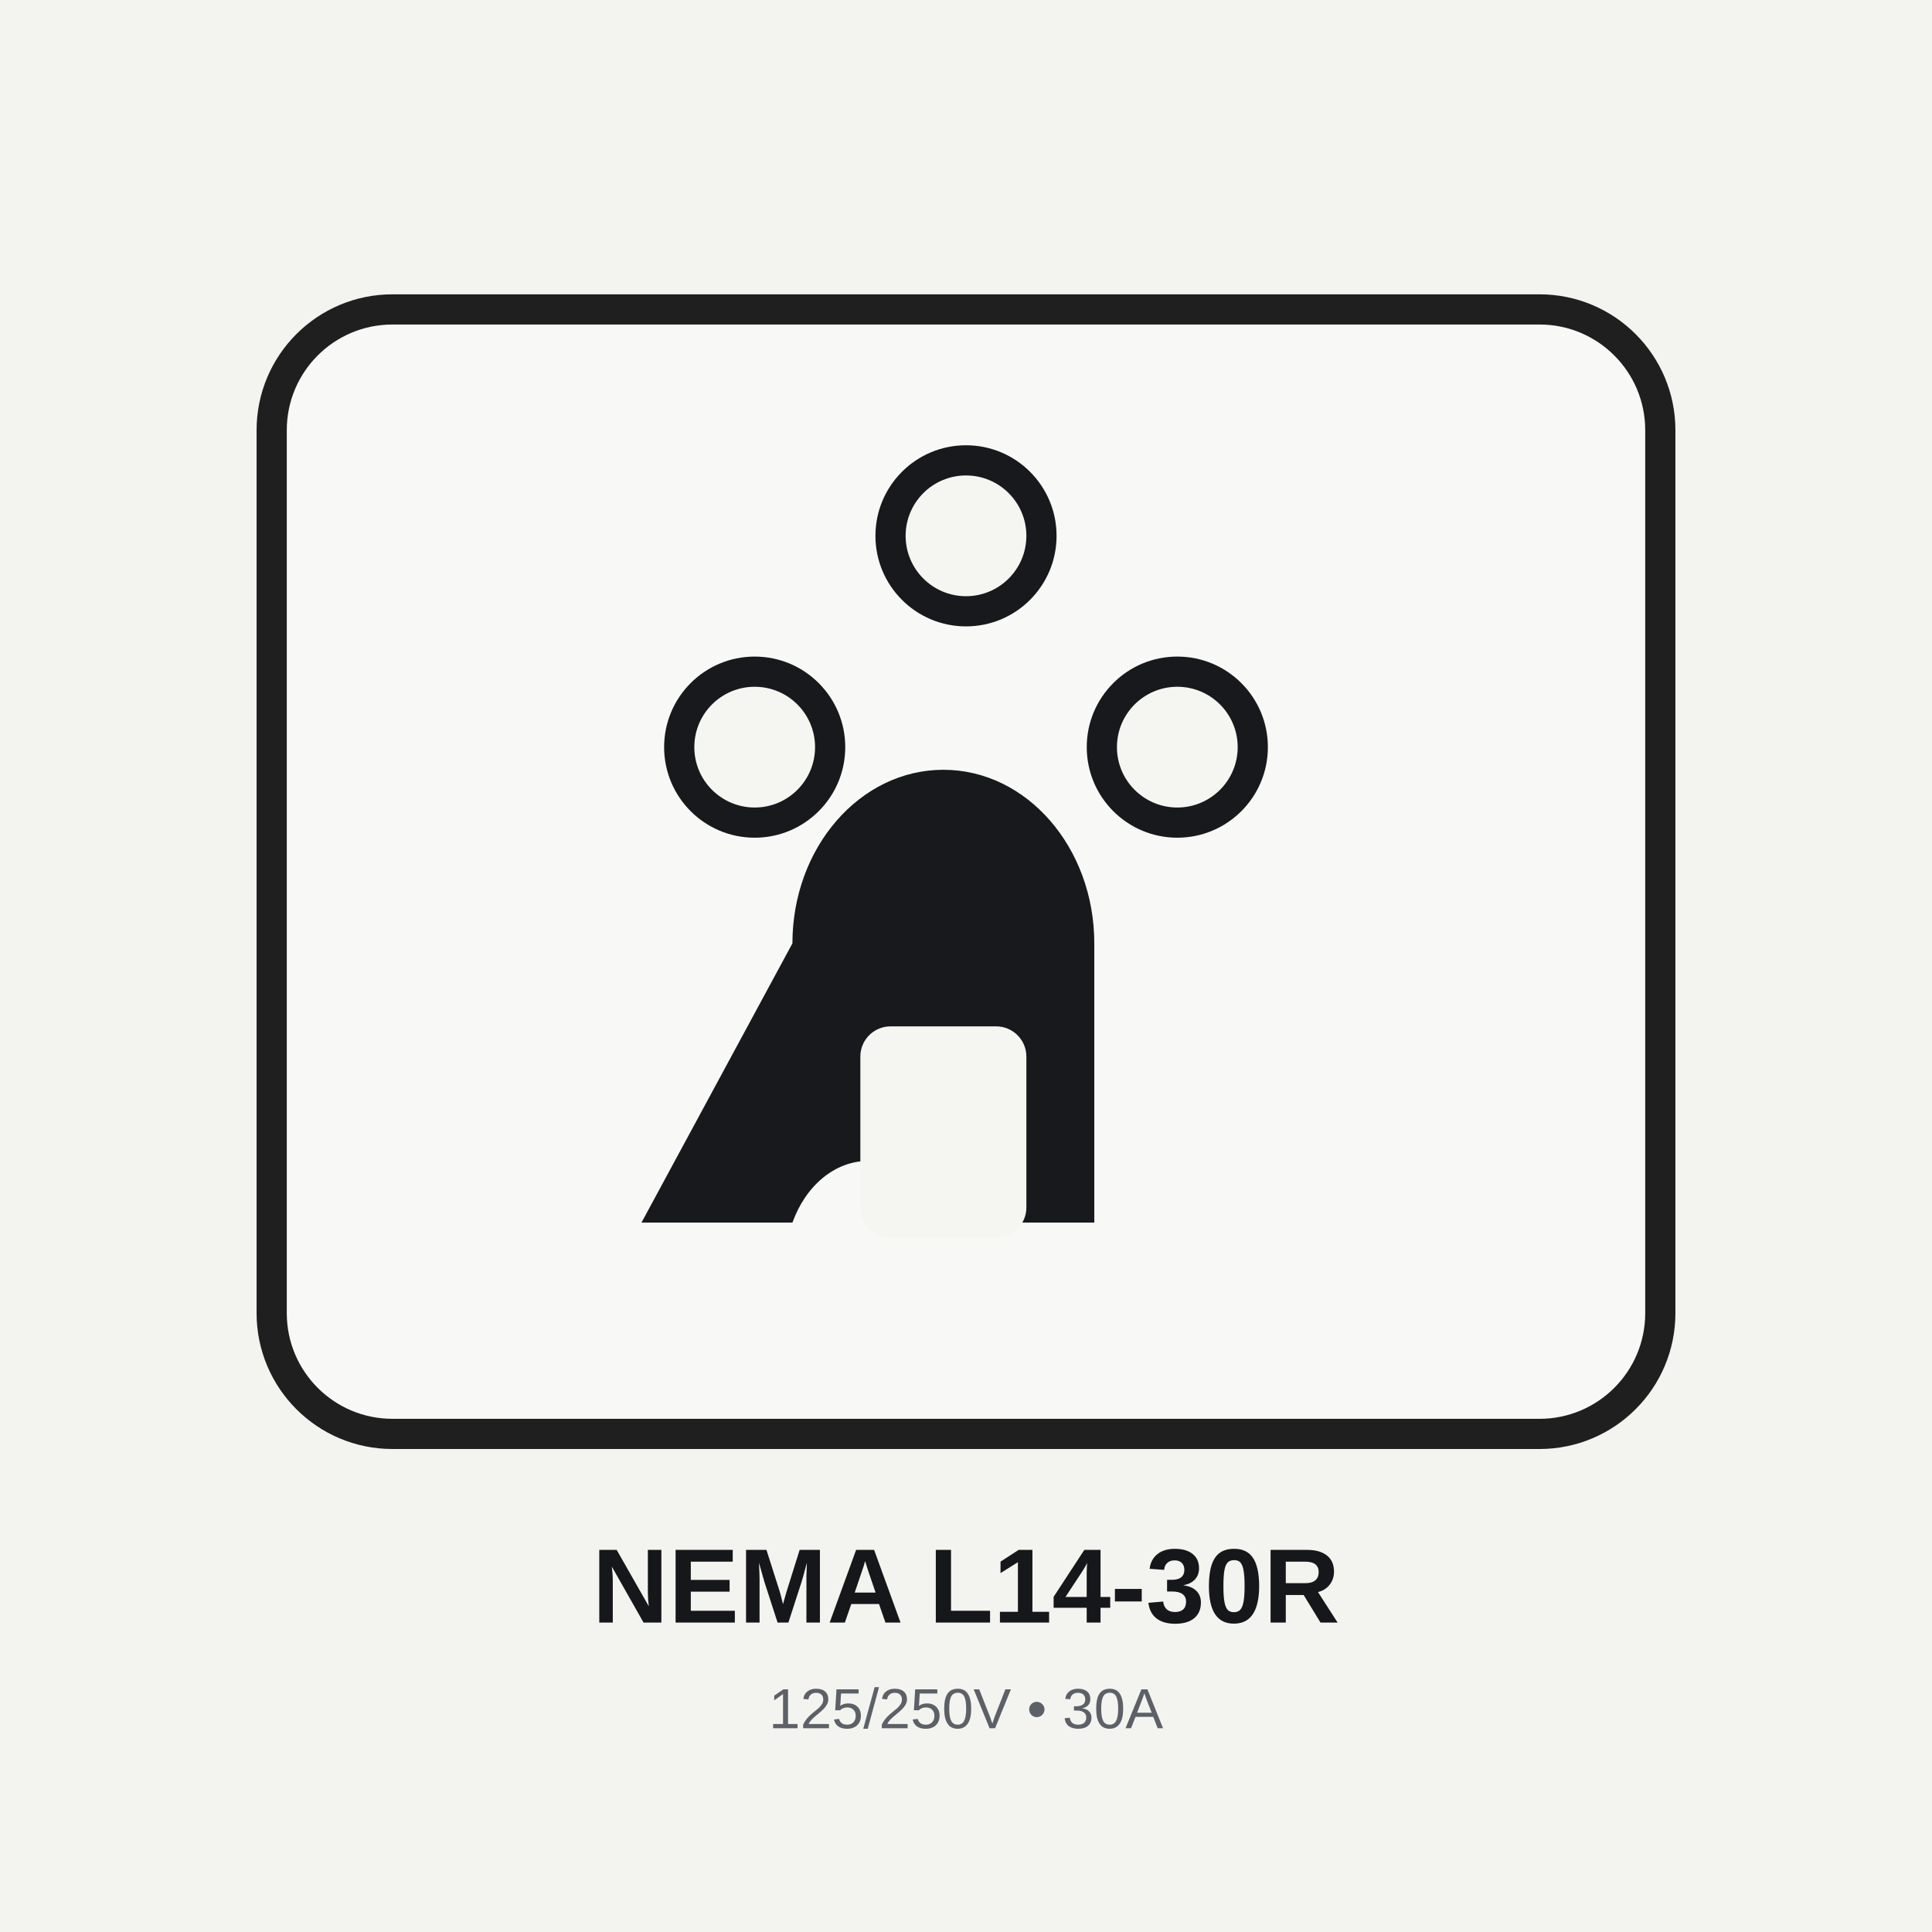
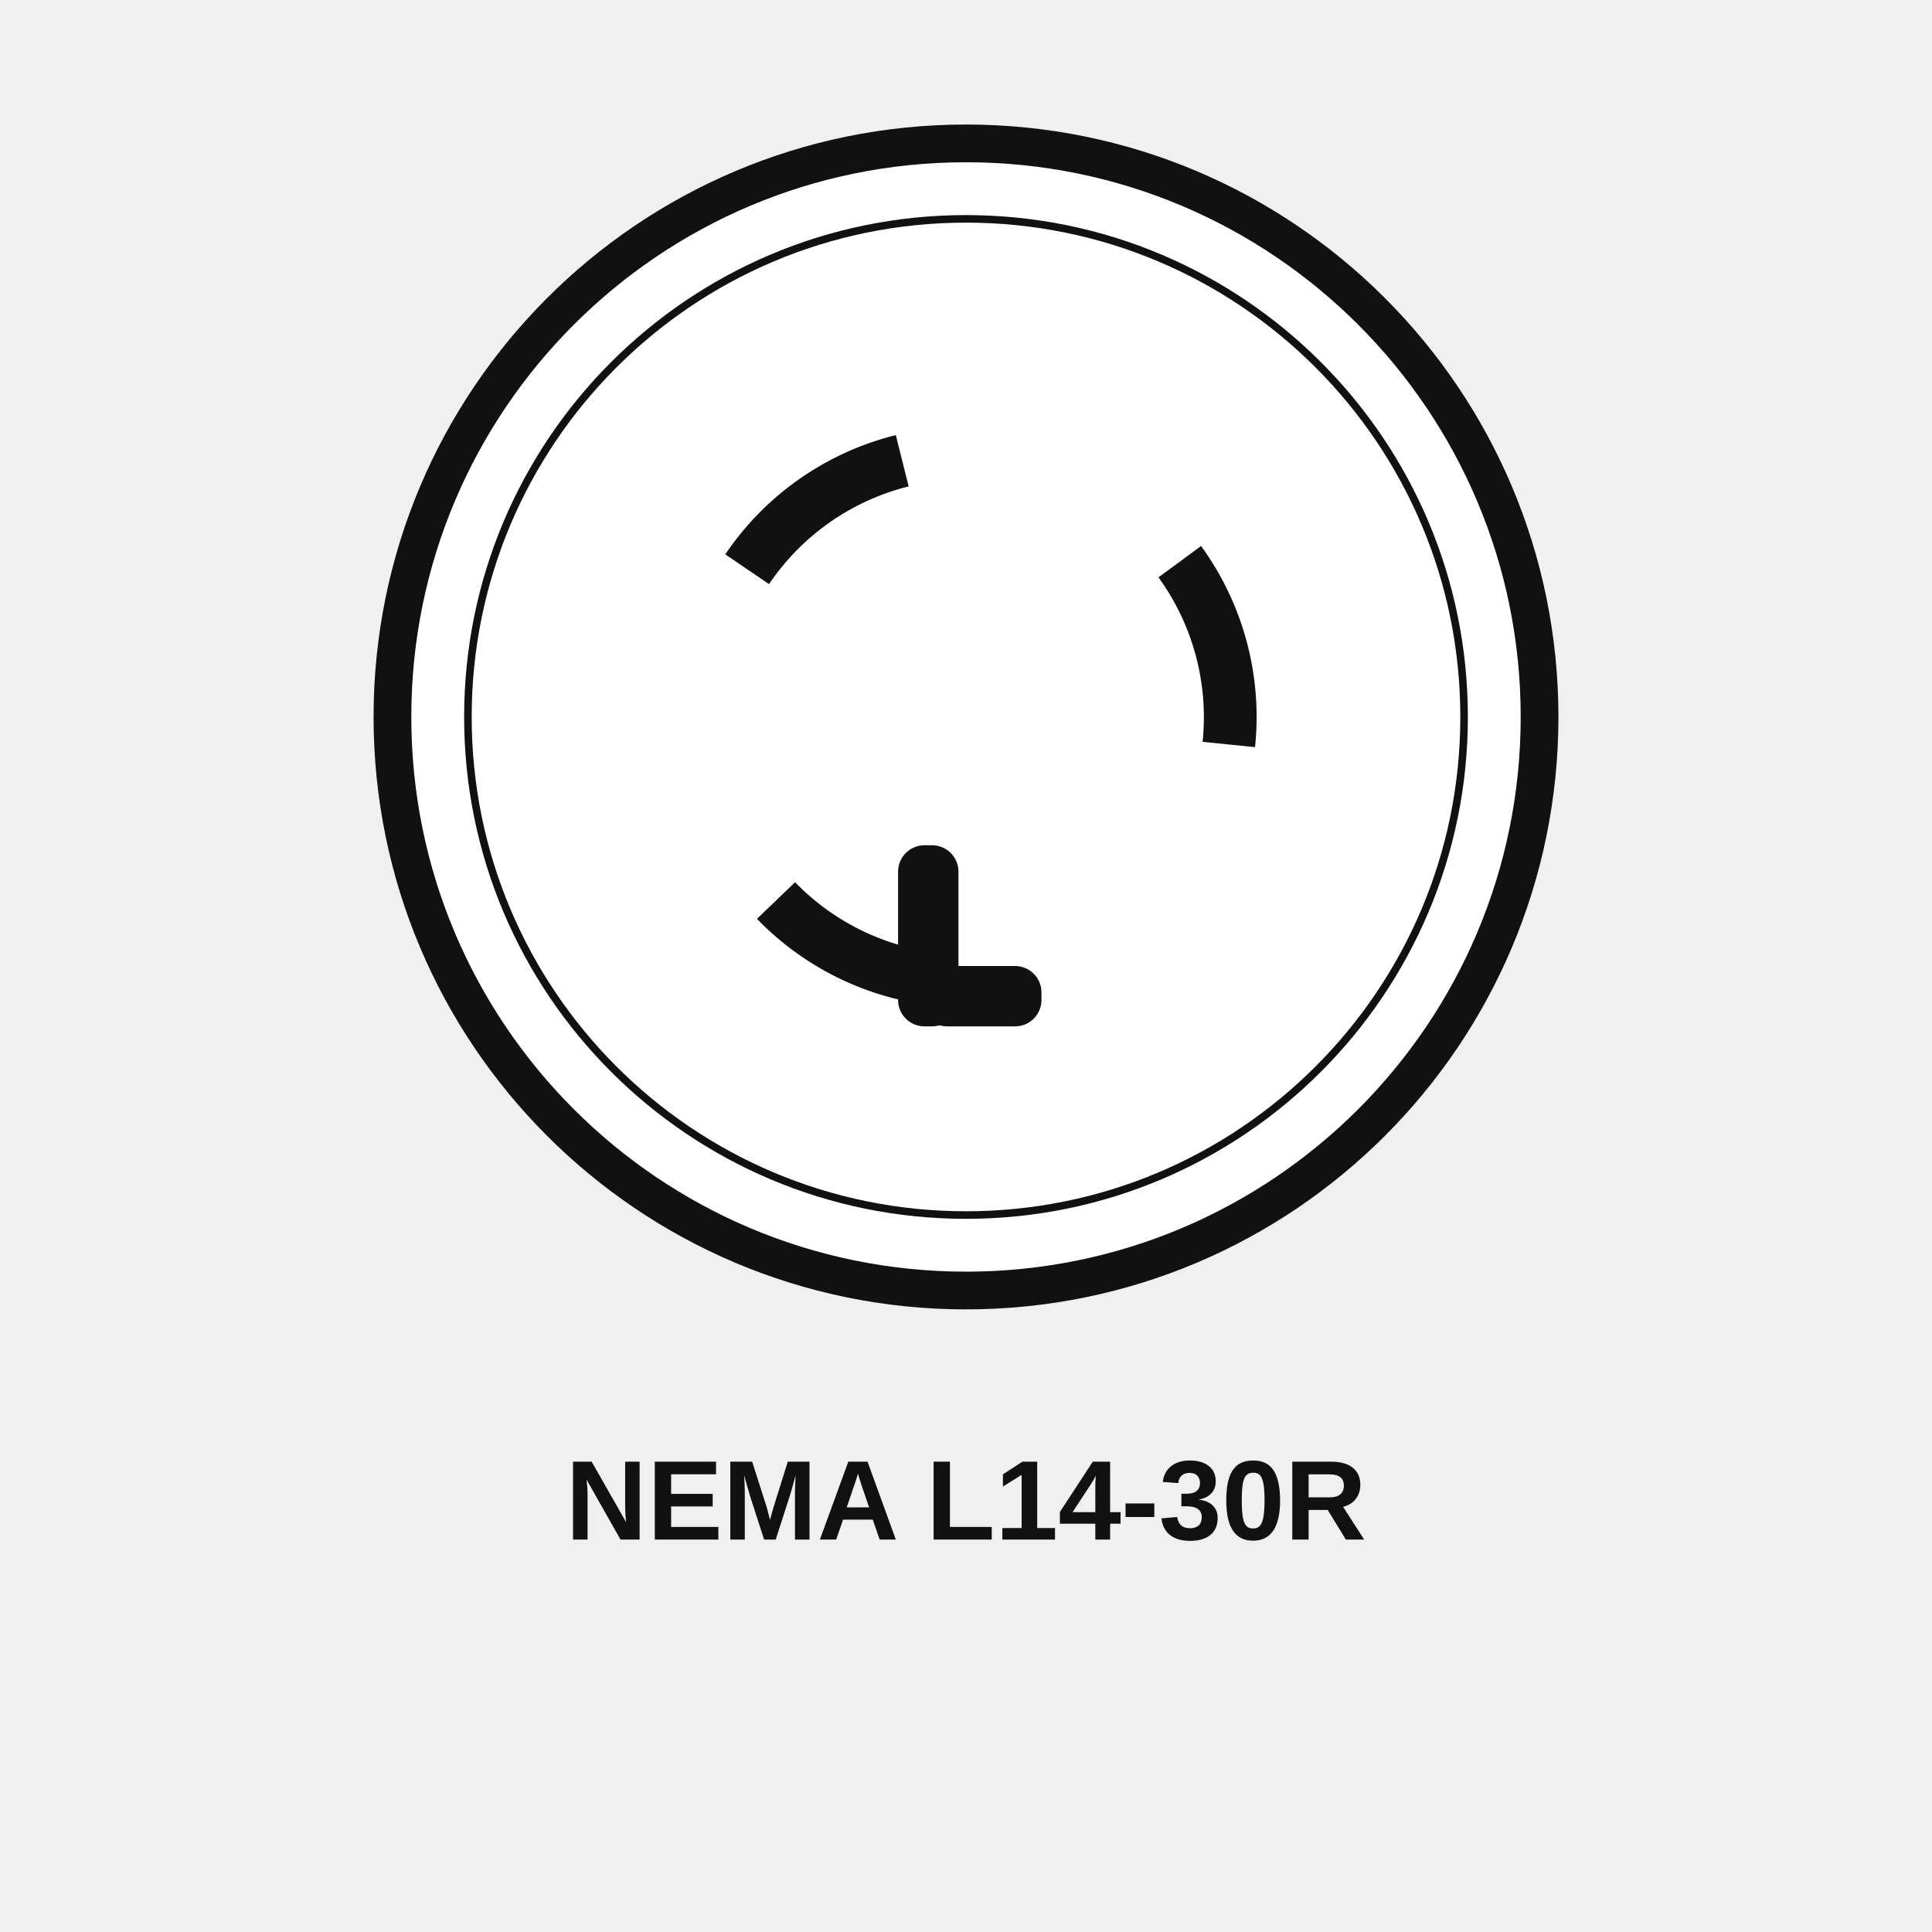
<svg xmlns="http://www.w3.org/2000/svg" width="512" height="512" viewBox="0 0 512 512" role="img" aria-label="NEMA L14-30R receptacle">
-   <rect width="512" height="512" fill="#f3f3f0" />
-   <rect x="72" y="82" width="368" height="298" rx="32" fill="#f8f8f6" stroke="#1f1f1f" stroke-width="8" />
-   <circle cx="200" cy="198" r="24" fill="#17191c" />
-   <circle cx="200" cy="198" r="16" fill="#f5f5f1" />
-   <circle cx="312" cy="198" r="24" fill="#17191c" />
-   <circle cx="312" cy="198" r="16" fill="#f5f5f1" />
-   <circle cx="256" cy="142" r="24" fill="#17191c" />
-   <circle cx="256" cy="142" r="16" fill="#f5f5f1" />
-   <circle cx="256" cy="254" r="24" fill="#17191c" />
-   <circle cx="256" cy="254" r="16" fill="#f5f5f1" />
-   <path d="M 210 250 a 40.0 46.0 0 0 1 80 0 v 74 h -40.0 a 22.0 28.0 0 0 0 -40.0 0 h -40.0 z" fill="#17191c" />
-   <rect x="228" y="272" width="44" height="56" rx="8" fill="#f5f5f1" />
-   <text x="256" y="430" text-anchor="middle" font-family="Arial, Helvetica, sans-serif" font-size="28" font-weight="700" fill="#15171a">NEMA L14-30R</text>
-   <text x="256" y="458" text-anchor="middle" font-family="Arial, Helvetica, sans-serif" font-size="15" fill="#5d6167">125/250V • 30A</text>
+   <g>
+     <circle cx="256" cy="190" r="152" fill="#fff" stroke="#111" stroke-width="10" />
+     <circle cx="256" cy="190" r="132" fill="none" stroke="#111" stroke-width="2" />
+     <path d="M 192.2 146.9 A 77.0 77.0 0 0 1 237.4 115.3 L 240.8 128.9 A 63.0 63.0 0 0 0 203.8 154.8 Z" fill="#111" />
+     <path d="M 318.3 144.7 A 77.0 77.0 0 0 1 332.6 198.0 L 318.7 196.6 A 63.0 63.0 0 0 0 307.0 153.0 Z" fill="#111" />
+     <path d="M 250.6 266.8 A 77.0 77.0 0 0 1 200.6 243.5 L 210.7 233.8 A 63.0 63.0 0 0 0 251.6 252.8 Z" fill="#111" />
+     <rect x="238.0" y="224.0" width="16.0" height="48.0" rx="7.0" fill="#111" />
+     <rect x="244.0" y="256.0" width="32.0" height="16.0" rx="7.0" fill="#111" />
+   </g>
+   <text x="256" y="408" text-anchor="middle" font-family="Arial, Helvetica, sans-serif" font-size="30" font-weight="700" fill="#111">NEMA L14-30R</text>
</svg>
